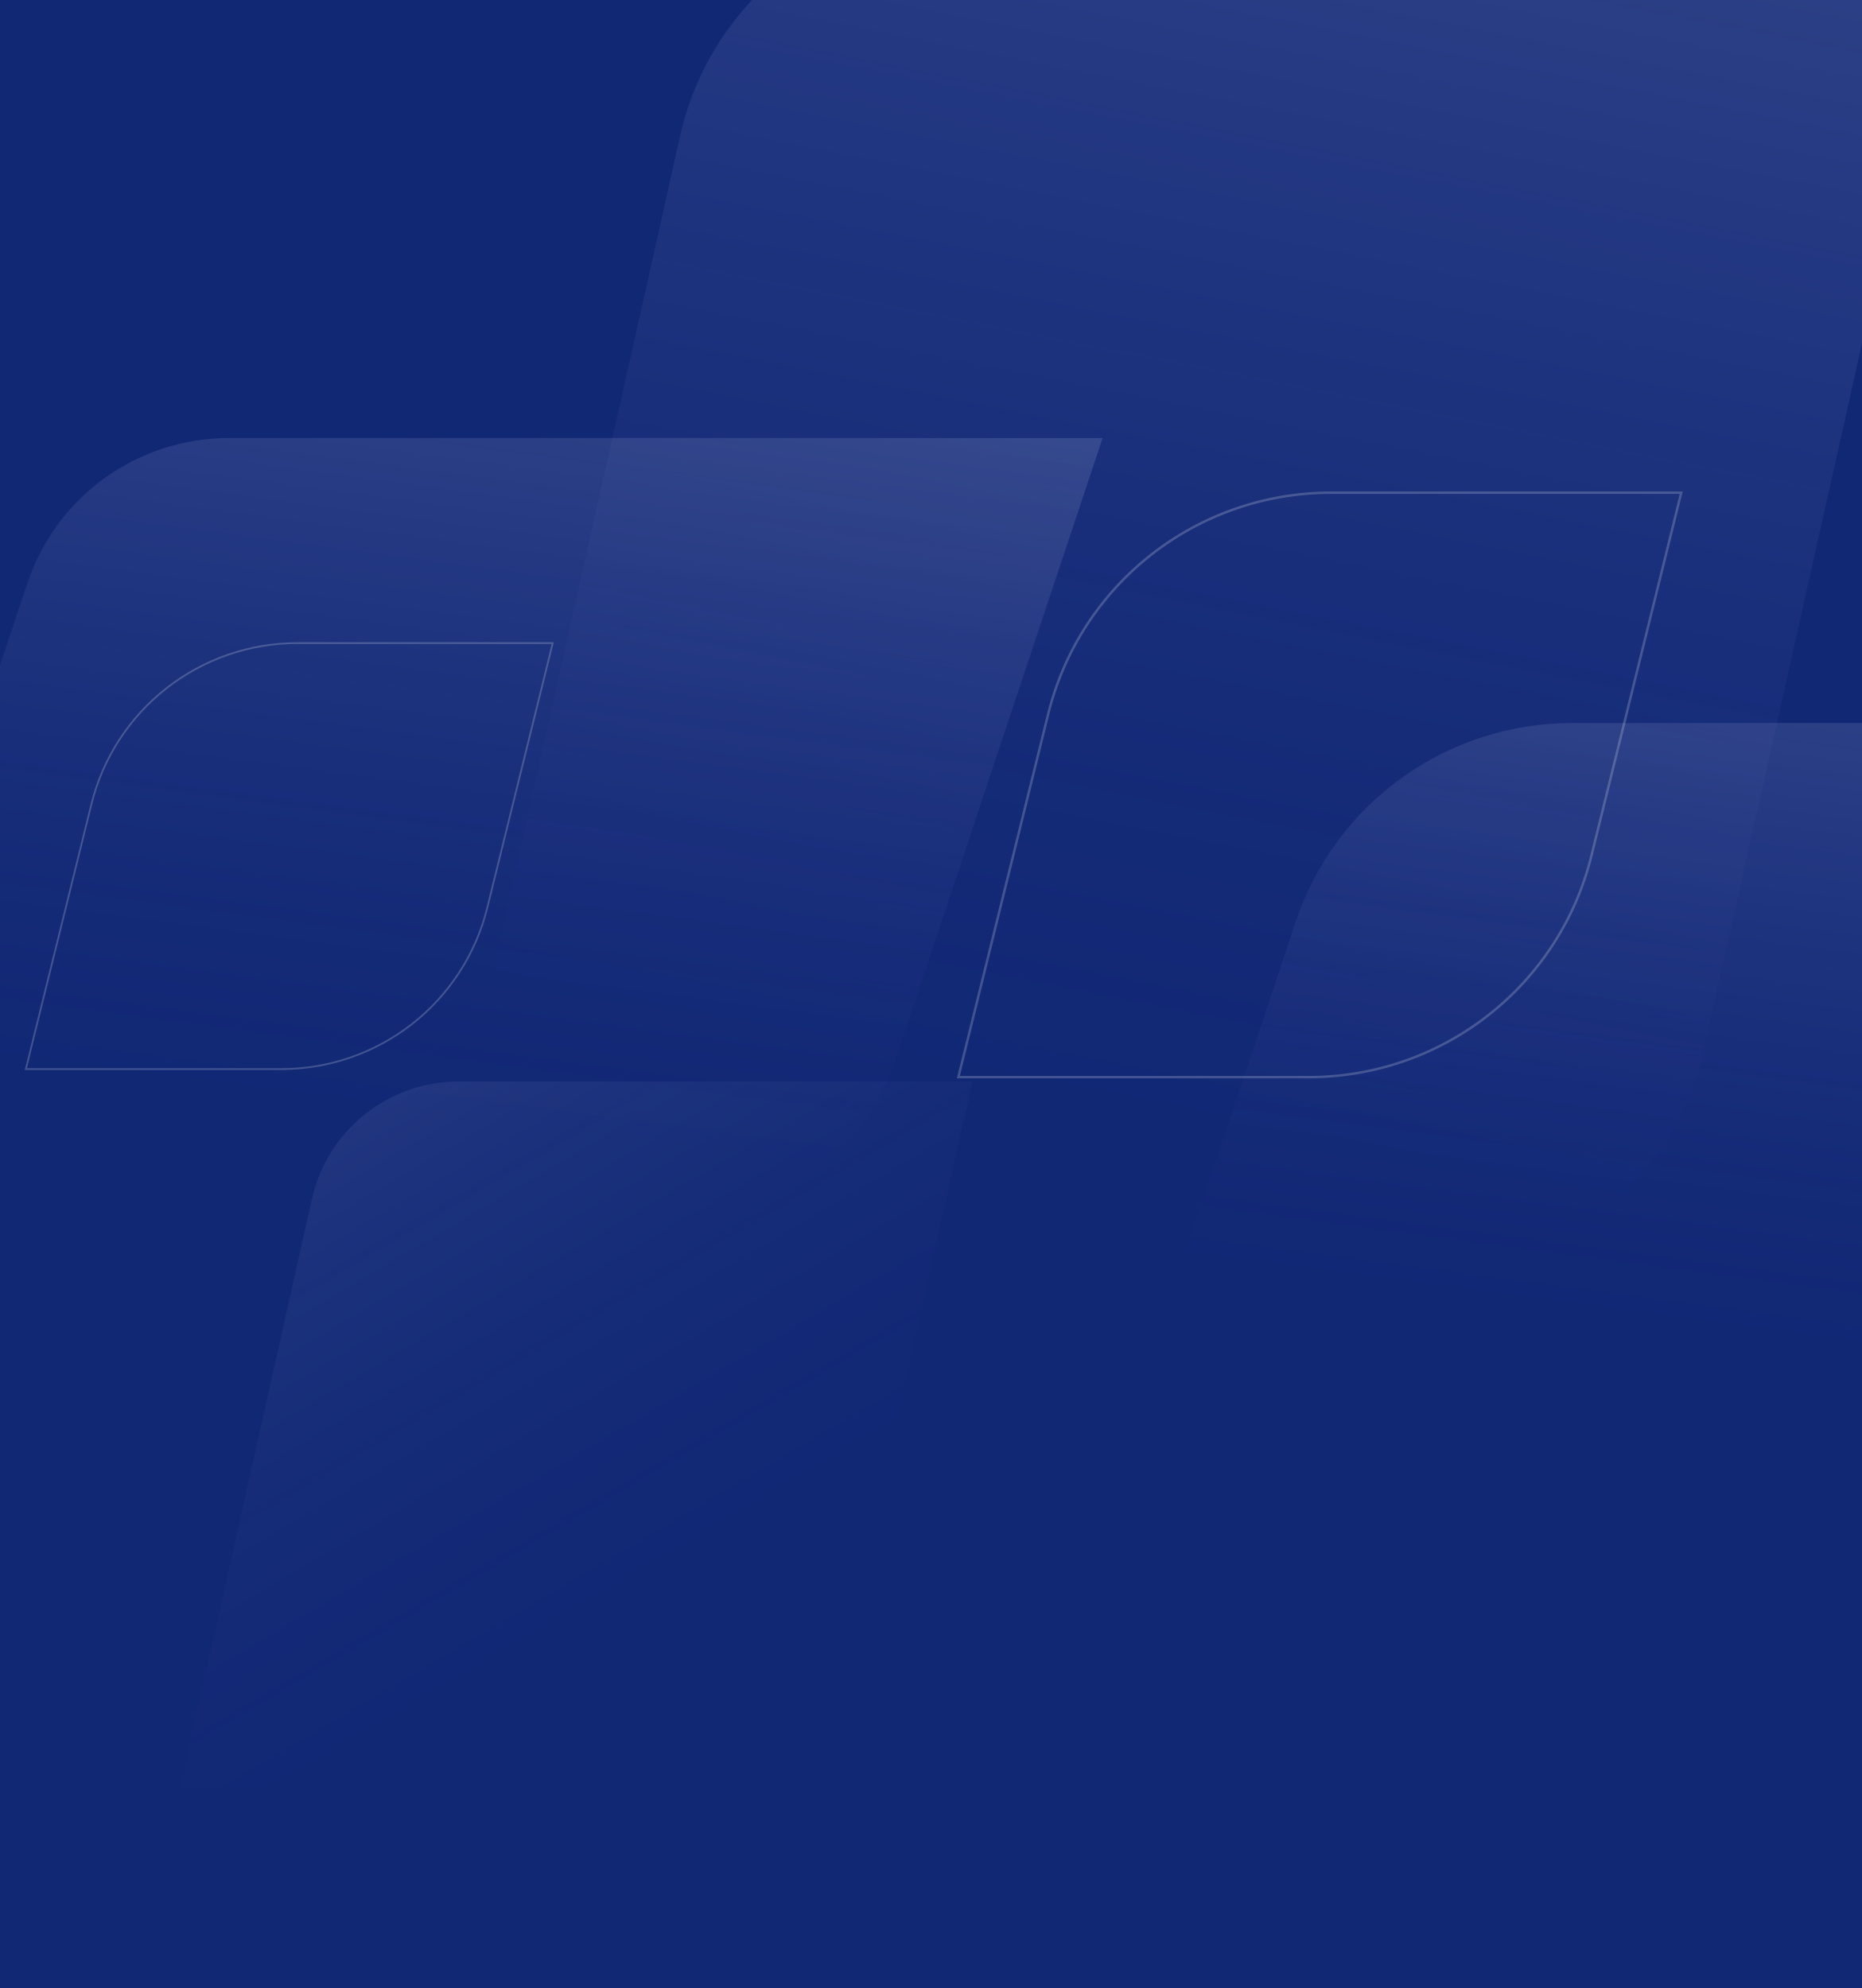
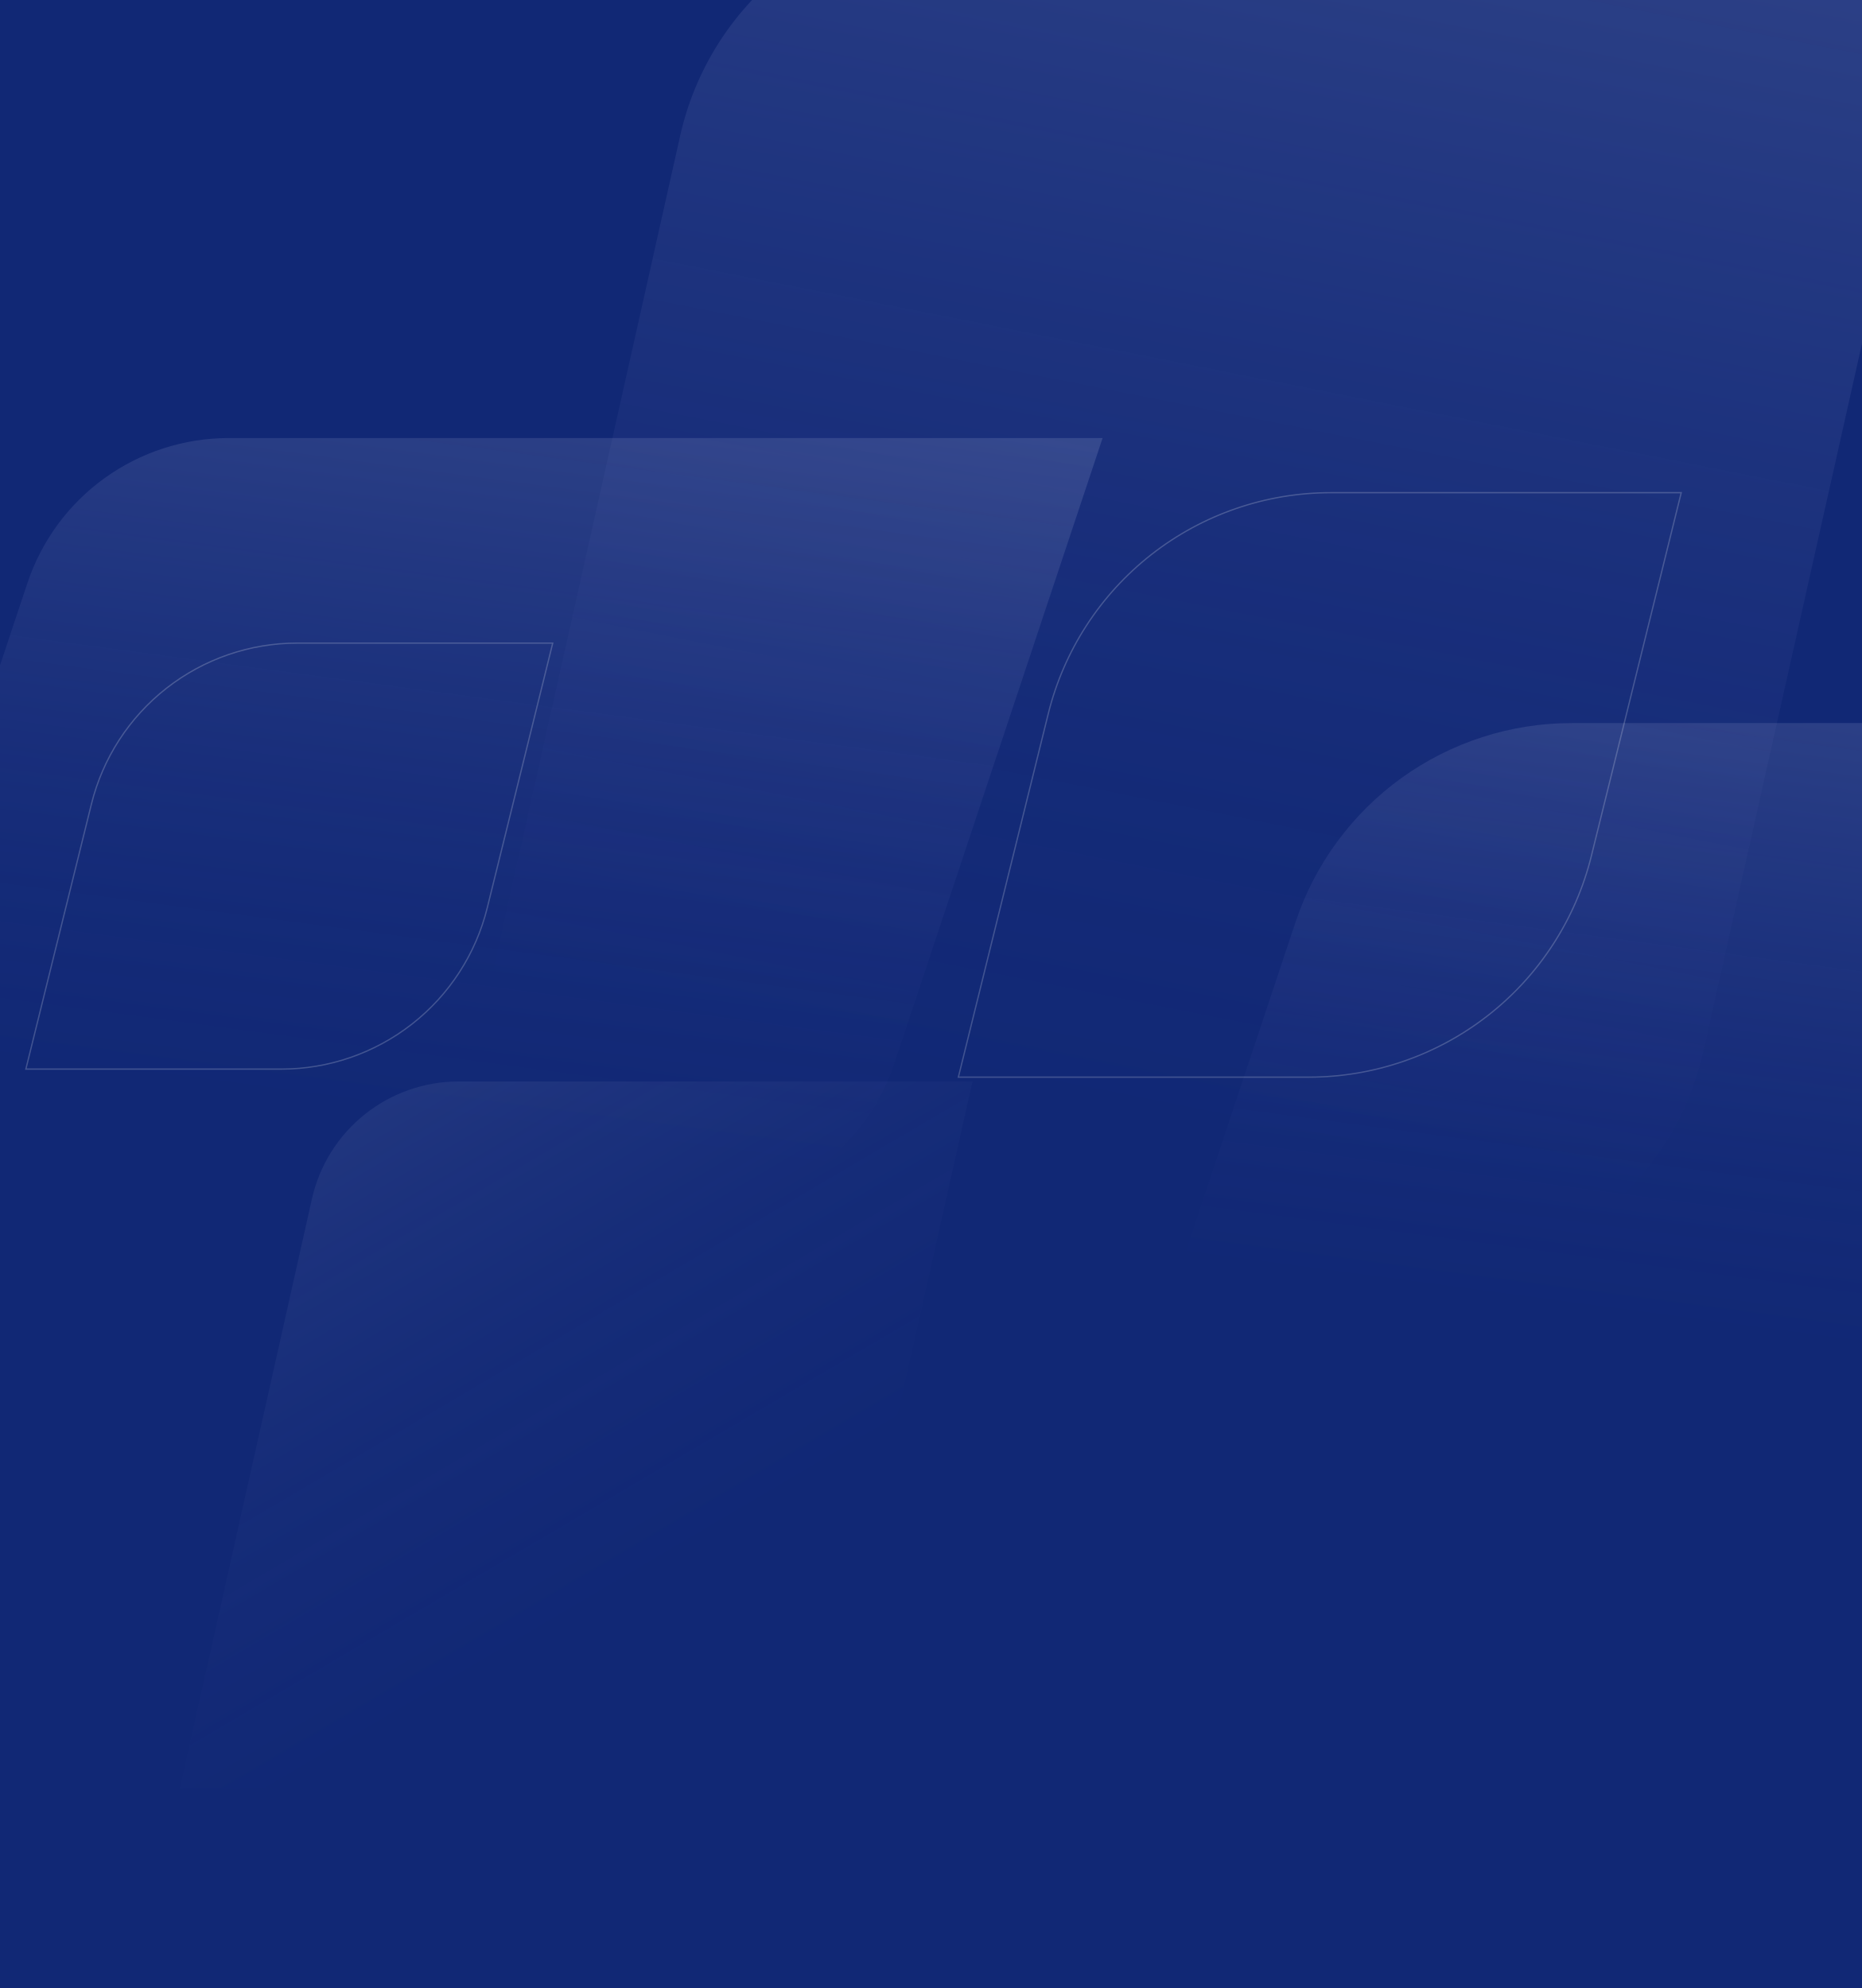
<svg xmlns="http://www.w3.org/2000/svg" width="1440" height="1538" viewBox="0 0 1440 1538" fill="none">
  <g clipPath="url(#clip0)">
    <path d="M2925.9 0H-1485.9V1538H2925.9V0Z" fill="#112875" />
    <path opacity="0.2" d="M1002.04 713.39C1016.98 668.551 1045.64 629.548 1083.98 601.91C1122.32 574.271 1168.38 559.398 1215.64 559.399H1755.78L1631.46 932.615C1616.53 977.455 1587.86 1016.46 1549.52 1044.1C1511.18 1071.73 1465.12 1086.61 1417.86 1086.61H877.723L1002.04 713.39Z" fill="url(#paint0_linear)" />
    <path opacity="0.2" d="M21.18 451.147C32.065 418.462 52.96 390.032 80.904 369.885C108.848 349.738 142.424 338.897 176.874 338.896H852.812L691.632 822.88C680.747 855.565 659.852 883.995 631.908 904.142C603.964 924.289 570.388 935.131 535.938 935.131H-140L21.18 451.147Z" fill="url(#paint1_linear)" />
    <path opacity="0.2" d="M526.108 104.915C537.294 54.995 565.147 10.374 605.08 -21.602C645.013 -53.577 694.645 -71 745.802 -71L1515.63 -71L1317.52 813.13C1306.33 863.05 1278.48 907.672 1238.55 939.647C1198.61 971.623 1148.98 989.045 1097.82 989.045H328L526.108 104.915Z" fill="url(#paint2_linear)" />
    <path opacity="0.1" d="M241.261 927.5C247.036 901.725 261.417 878.685 282.036 862.176C302.654 845.666 328.281 836.67 354.695 836.67H752.175L649.887 1293.17C644.111 1318.95 629.73 1341.98 609.112 1358.49C588.493 1375 562.867 1384 536.453 1384H138.972L241.261 927.5Z" fill="url(#paint3_linear)" />
-     <path opacity="0.2" d="M810.766 552.254C822.843 503.417 850.929 460.032 890.543 429.021C930.157 398.01 979.016 381.161 1029.32 381.161L1300.36 381.161L1230.85 662.229C1218.77 711.066 1190.69 754.451 1151.07 785.462C1111.46 816.472 1062.6 833.322 1012.29 833.322H741.257L810.766 552.254Z" stroke="white" stroke-width="1.876" stroke-miterlimit="10" />
-     <path opacity="0.2" d="M70.662 622.234C79.465 586.637 99.936 555.015 128.81 532.412C157.684 509.809 193.296 497.528 229.965 497.528H427.516L376.853 702.391C368.05 737.988 347.579 769.61 318.705 792.213C289.831 814.816 254.219 827.097 217.55 827.097H19.998L70.662 622.234Z" stroke="white" stroke-width="1.368" stroke-miterlimit="10" />
+     <path opacity="0.2" d="M810.766 552.254C822.843 503.417 850.929 460.032 890.543 429.021C930.157 398.01 979.016 381.161 1029.32 381.161L1300.36 381.161L1230.85 662.229C1218.77 711.066 1190.69 754.451 1151.07 785.462C1111.46 816.472 1062.6 833.322 1012.29 833.322H741.257L810.766 552.254Z" stroke="white" strokeWidth="1.876" stroke-miterlimit="10" />
+     <path opacity="0.2" d="M70.662 622.234C79.465 586.637 99.936 555.015 128.81 532.412C157.684 509.809 193.296 497.528 229.965 497.528H427.516L376.853 702.391C368.05 737.988 347.579 769.61 318.705 792.213C289.831 814.816 254.219 827.097 217.55 827.097H19.998L70.662 622.234Z" stroke="white" strokeWidth="1.368" stroke-miterlimit="10" />
  </g>
  <defs>
    <linearGradient id="paint0_linear" x1="1150.8" y1="1008.05" x2="1238.25" y2="350.978" gradientUnits="userSpaceOnUse">
      <stop stop-color="#4C50B1" stop-opacity="0" />
      <stop offset="1" stop-color="#F0F7FF" />
    </linearGradient>
    <linearGradient id="paint1_linear" x1="168.765" y1="846.292" x2="267.689" y2="103.193" gradientUnits="userSpaceOnUse">
      <stop stop-color="#4C50B1" stop-opacity="0" />
      <stop offset="1" stop-color="#F0F7FF" />
    </linearGradient>
    <linearGradient id="paint2_linear" x1="697.352" y1="831.099" x2="953.363" y2="-462.817" gradientUnits="userSpaceOnUse">
      <stop stop-color="#4C50B1" stop-opacity="0" />
      <stop offset="1" stop-color="#F0F7FF" />
    </linearGradient>
    <linearGradient id="paint3_linear" x1="700.053" y1="1110.33" x2="430.897" y2="653.052" gradientUnits="userSpaceOnUse">
      <stop stop-color="#4C50B1" stop-opacity="0" />
      <stop offset="1" stop-color="#F0F7FF" />
    </linearGradient>
    <clipPath id="clip0">
      <rect width="4411.79" height="1538" fill="white" transform="translate(-1485.9)" />
    </clipPath>
  </defs>
</svg>
